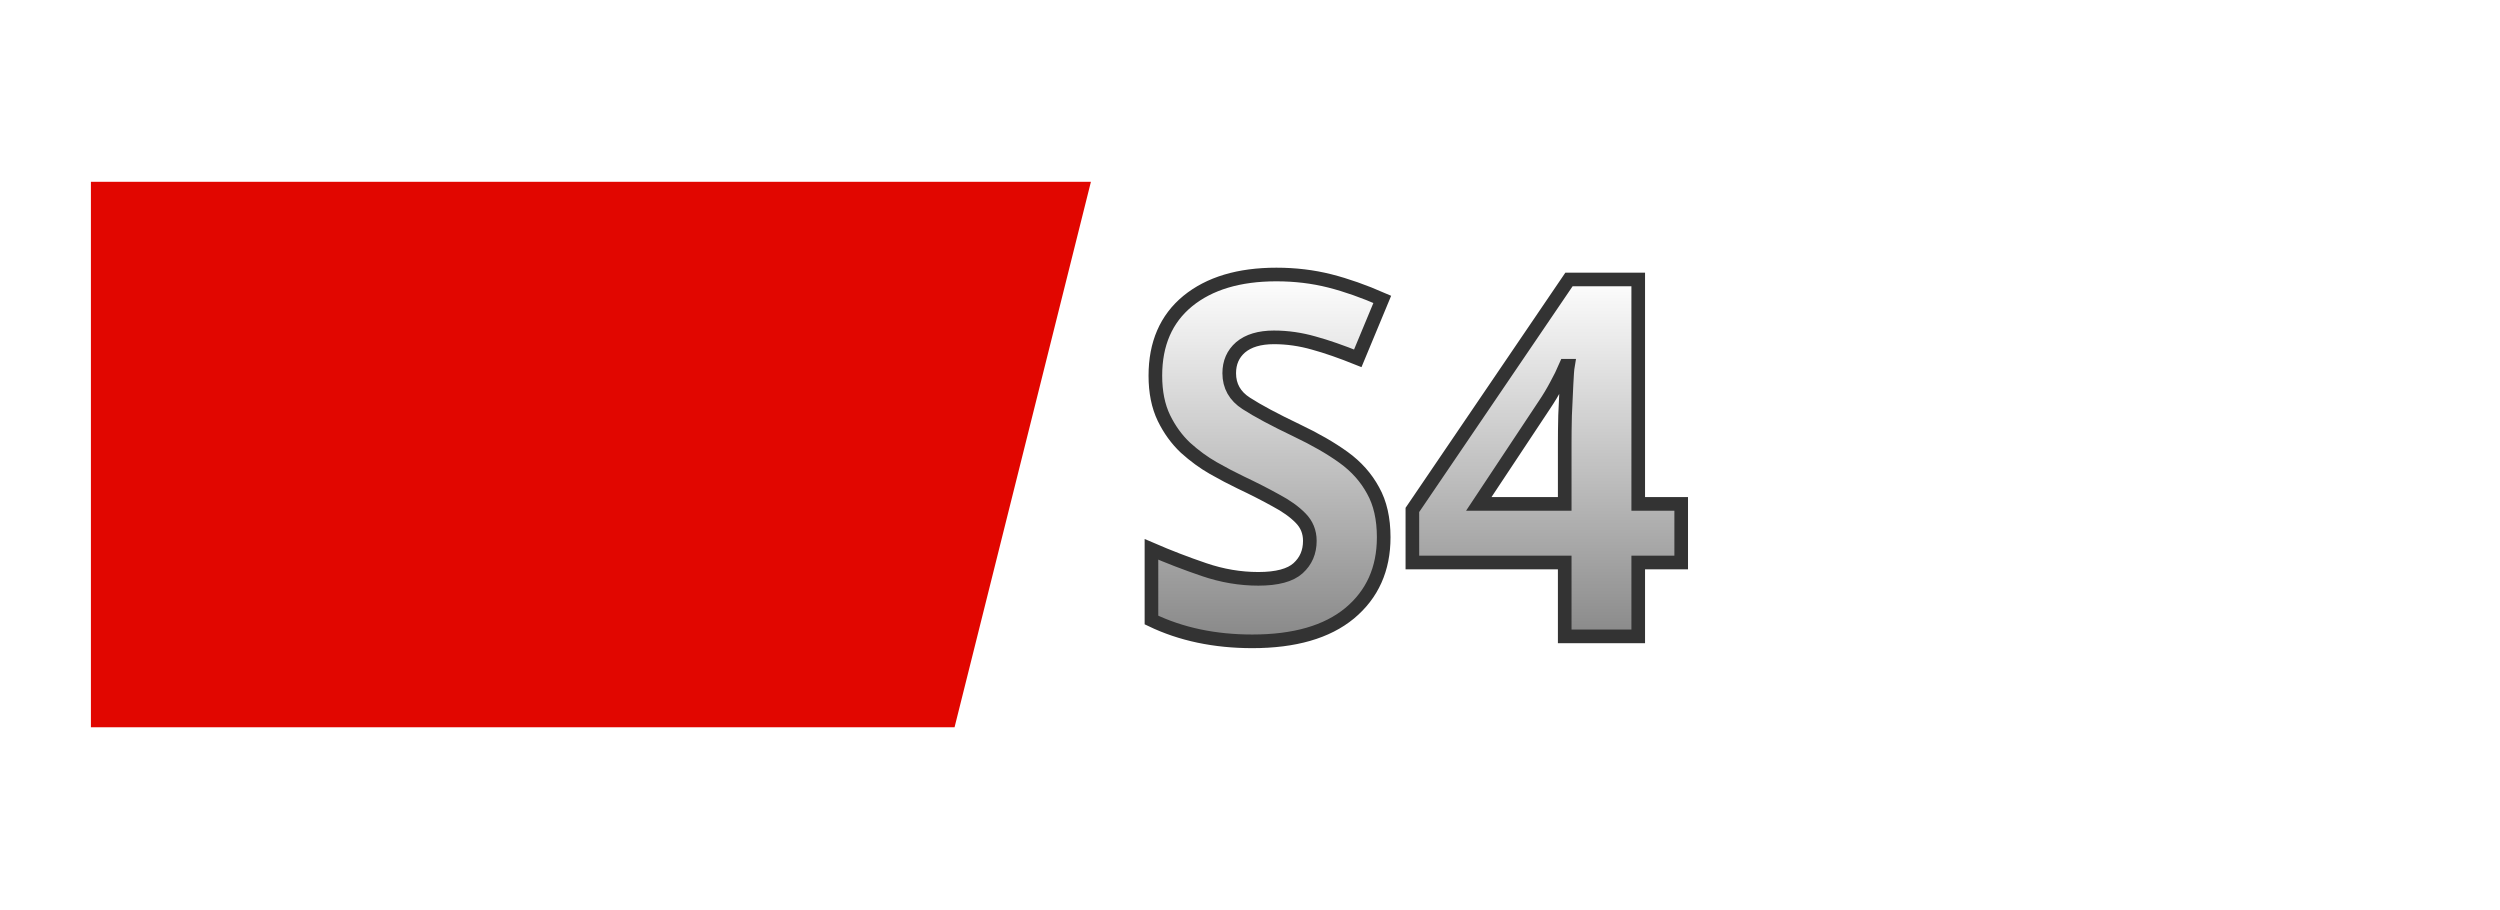
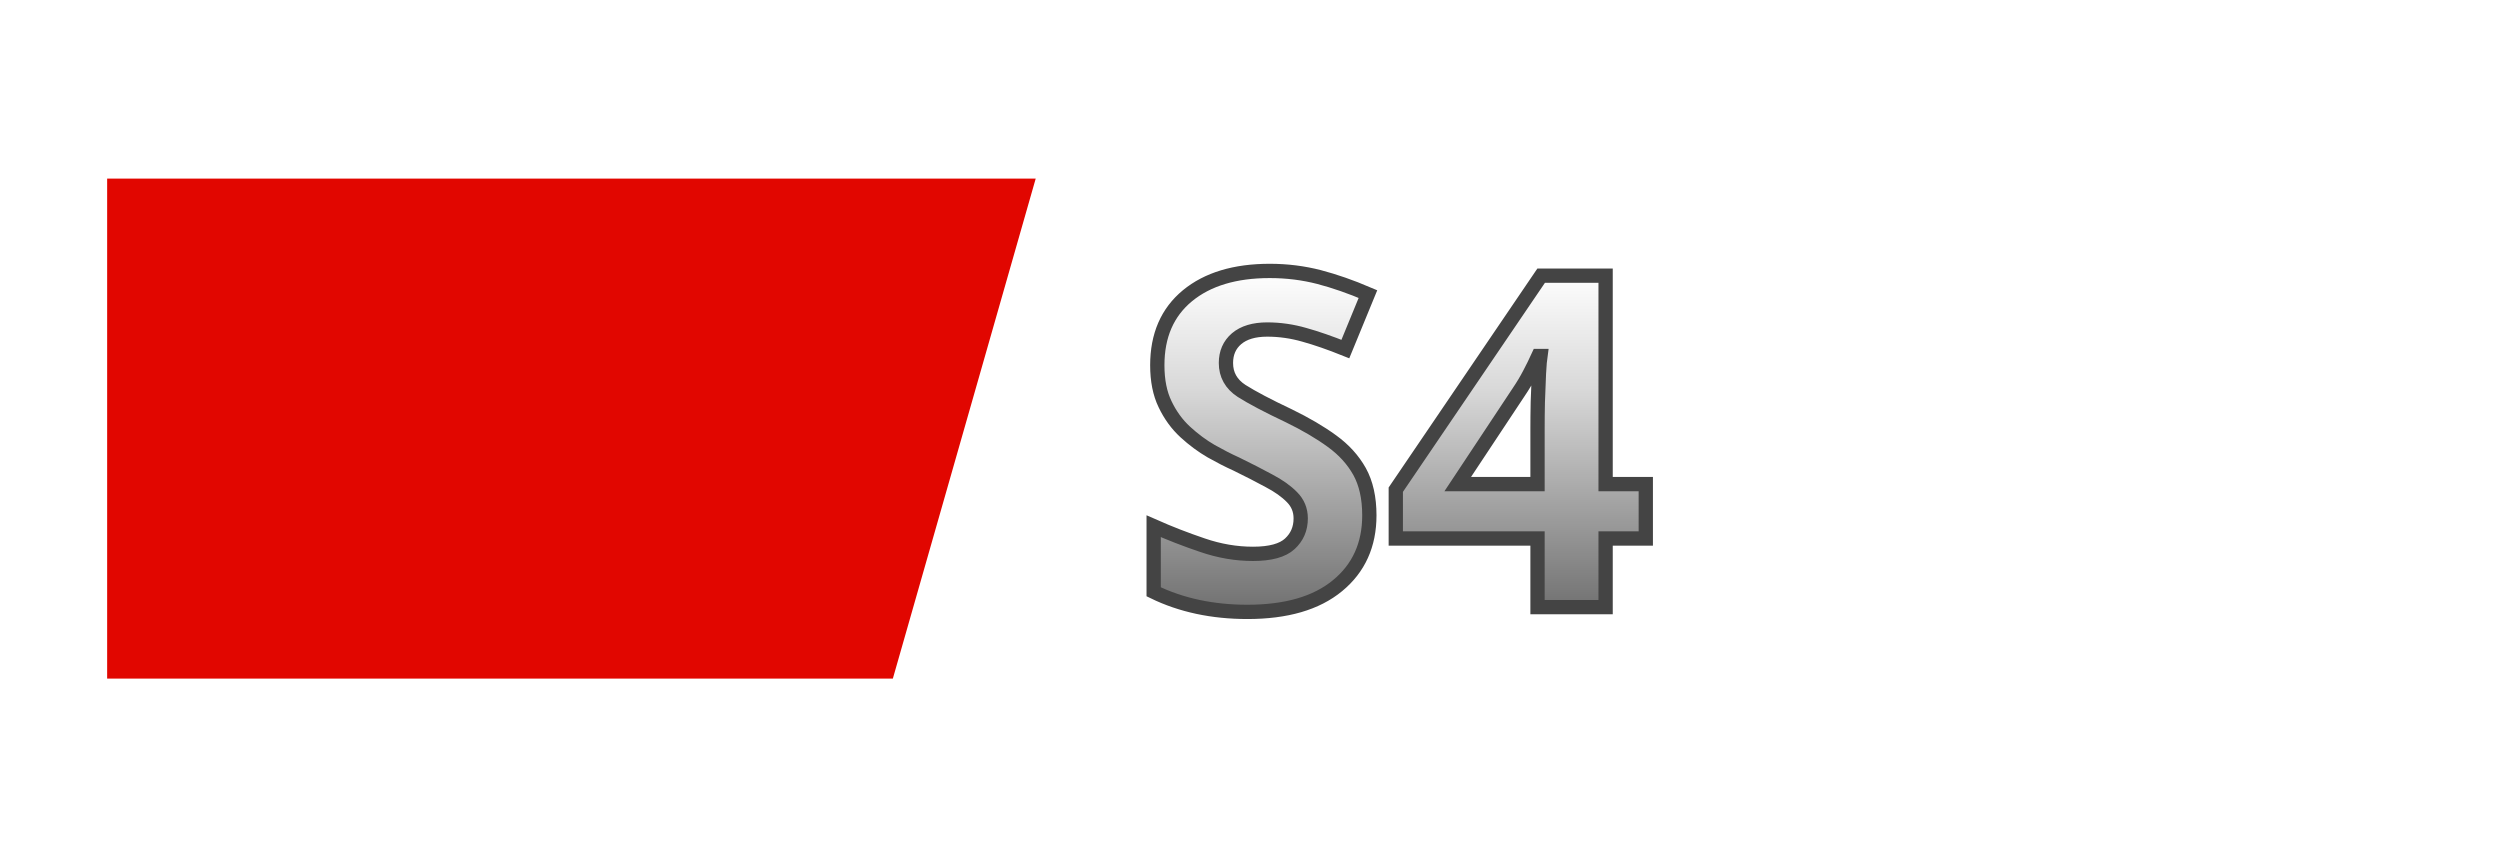
- <svg xmlns="http://www.w3.org/2000/svg" viewBox="0 0 110 40">
+ <svg xmlns="http://www.w3.org/2000/svg" viewBox="0 0 140 48">
  <defs>
-     <linearGradient id="chrome" x1="0%" y1="0%" x2="0%" y2="100%">
+     <linearGradient id="ch" x1="0%" y1="0%" x2="0%" y2="100%">
      <stop offset="0%" stop-color="#ffffff" />
-       <stop offset="40%" stop-color="#d0d0d0" />
-       <stop offset="100%" stop-color="#888888" />
+       <stop offset="35%" stop-color="#d8d8d8" />
+       <stop offset="70%" stop-color="#a0a0a0" />
+       <stop offset="100%" stop-color="#707070" />
    </linearGradient>
  </defs>
-   <polygon points="4,8 48,8 42,32 4,32" fill="#e10600" />
-   <text x="62" y="28" text-anchor="middle" font-family="Arial Black,Impact,sans-serif" font-size="22" font-weight="900" fill="url(#chrome)" stroke="#333" stroke-width="0.6">S4</text>
+   <polygon points="6,10 58,10 50,38 6,38" fill="#e10600" />
+   <text x="78" y="34" text-anchor="middle" font-family="Arial Black,Impact,sans-serif" font-size="26" font-weight="900" fill="url(#ch)" stroke="#444" stroke-width="0.8">S4</text>
</svg>
